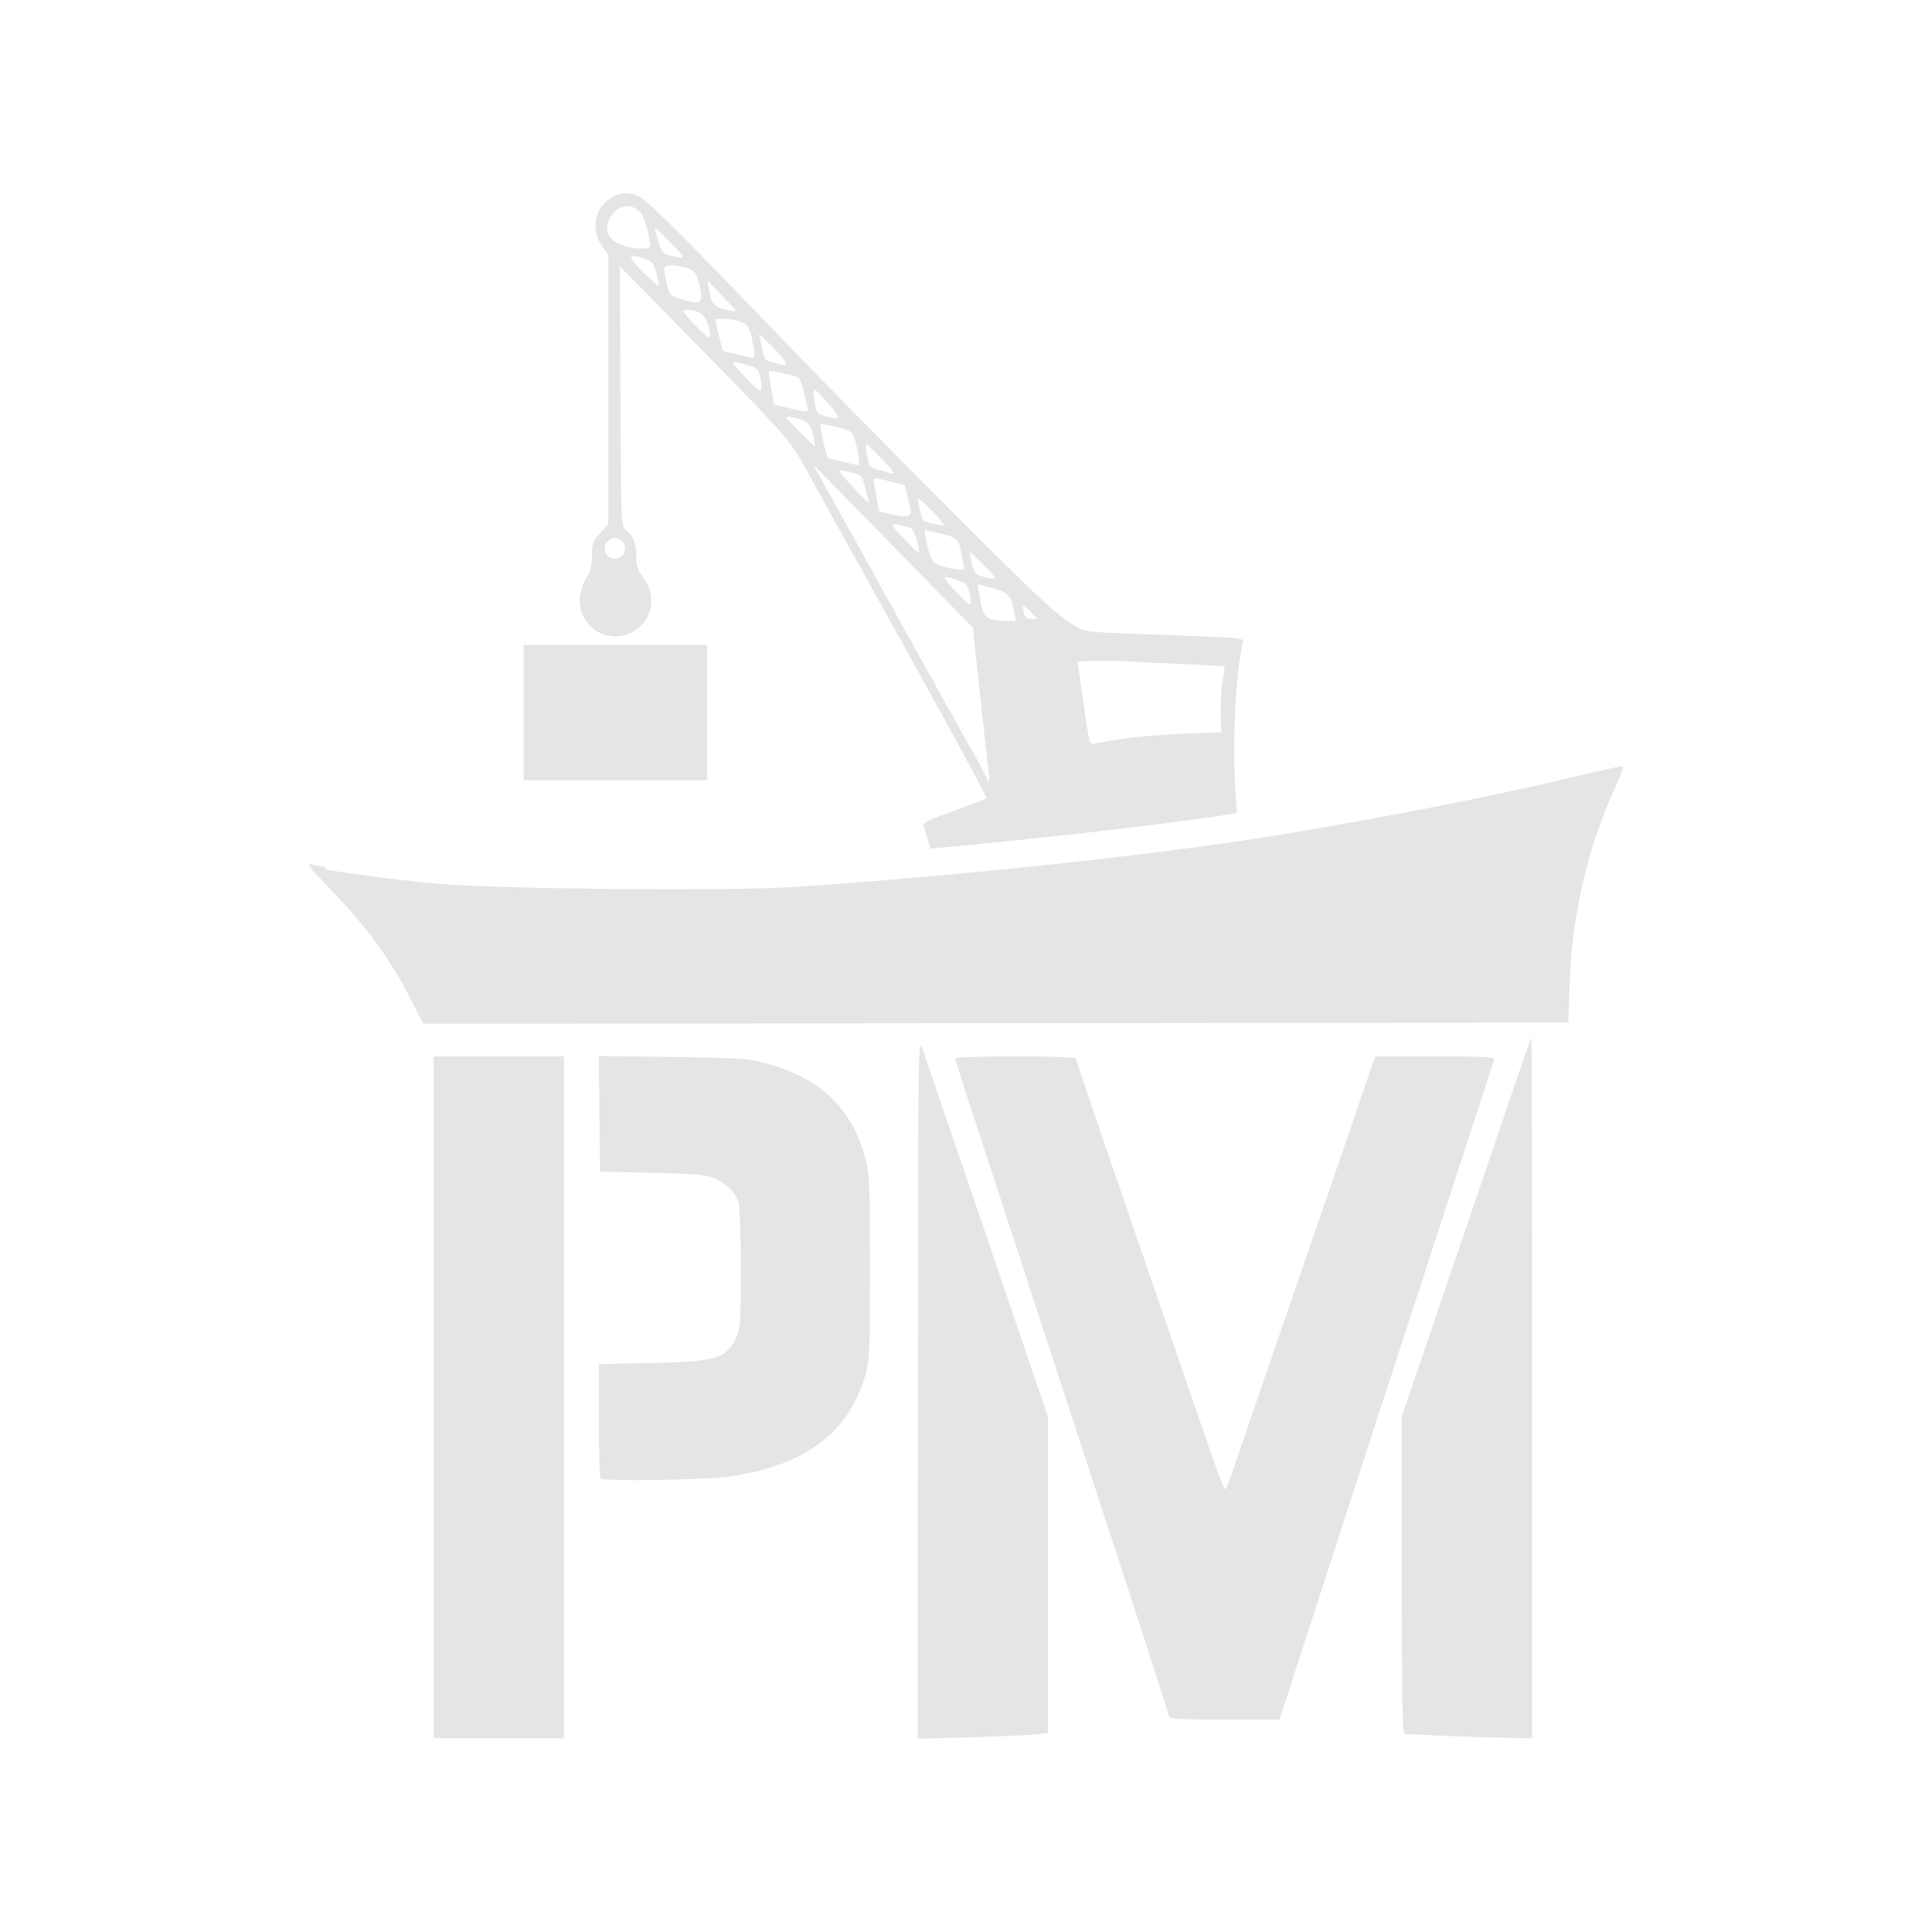
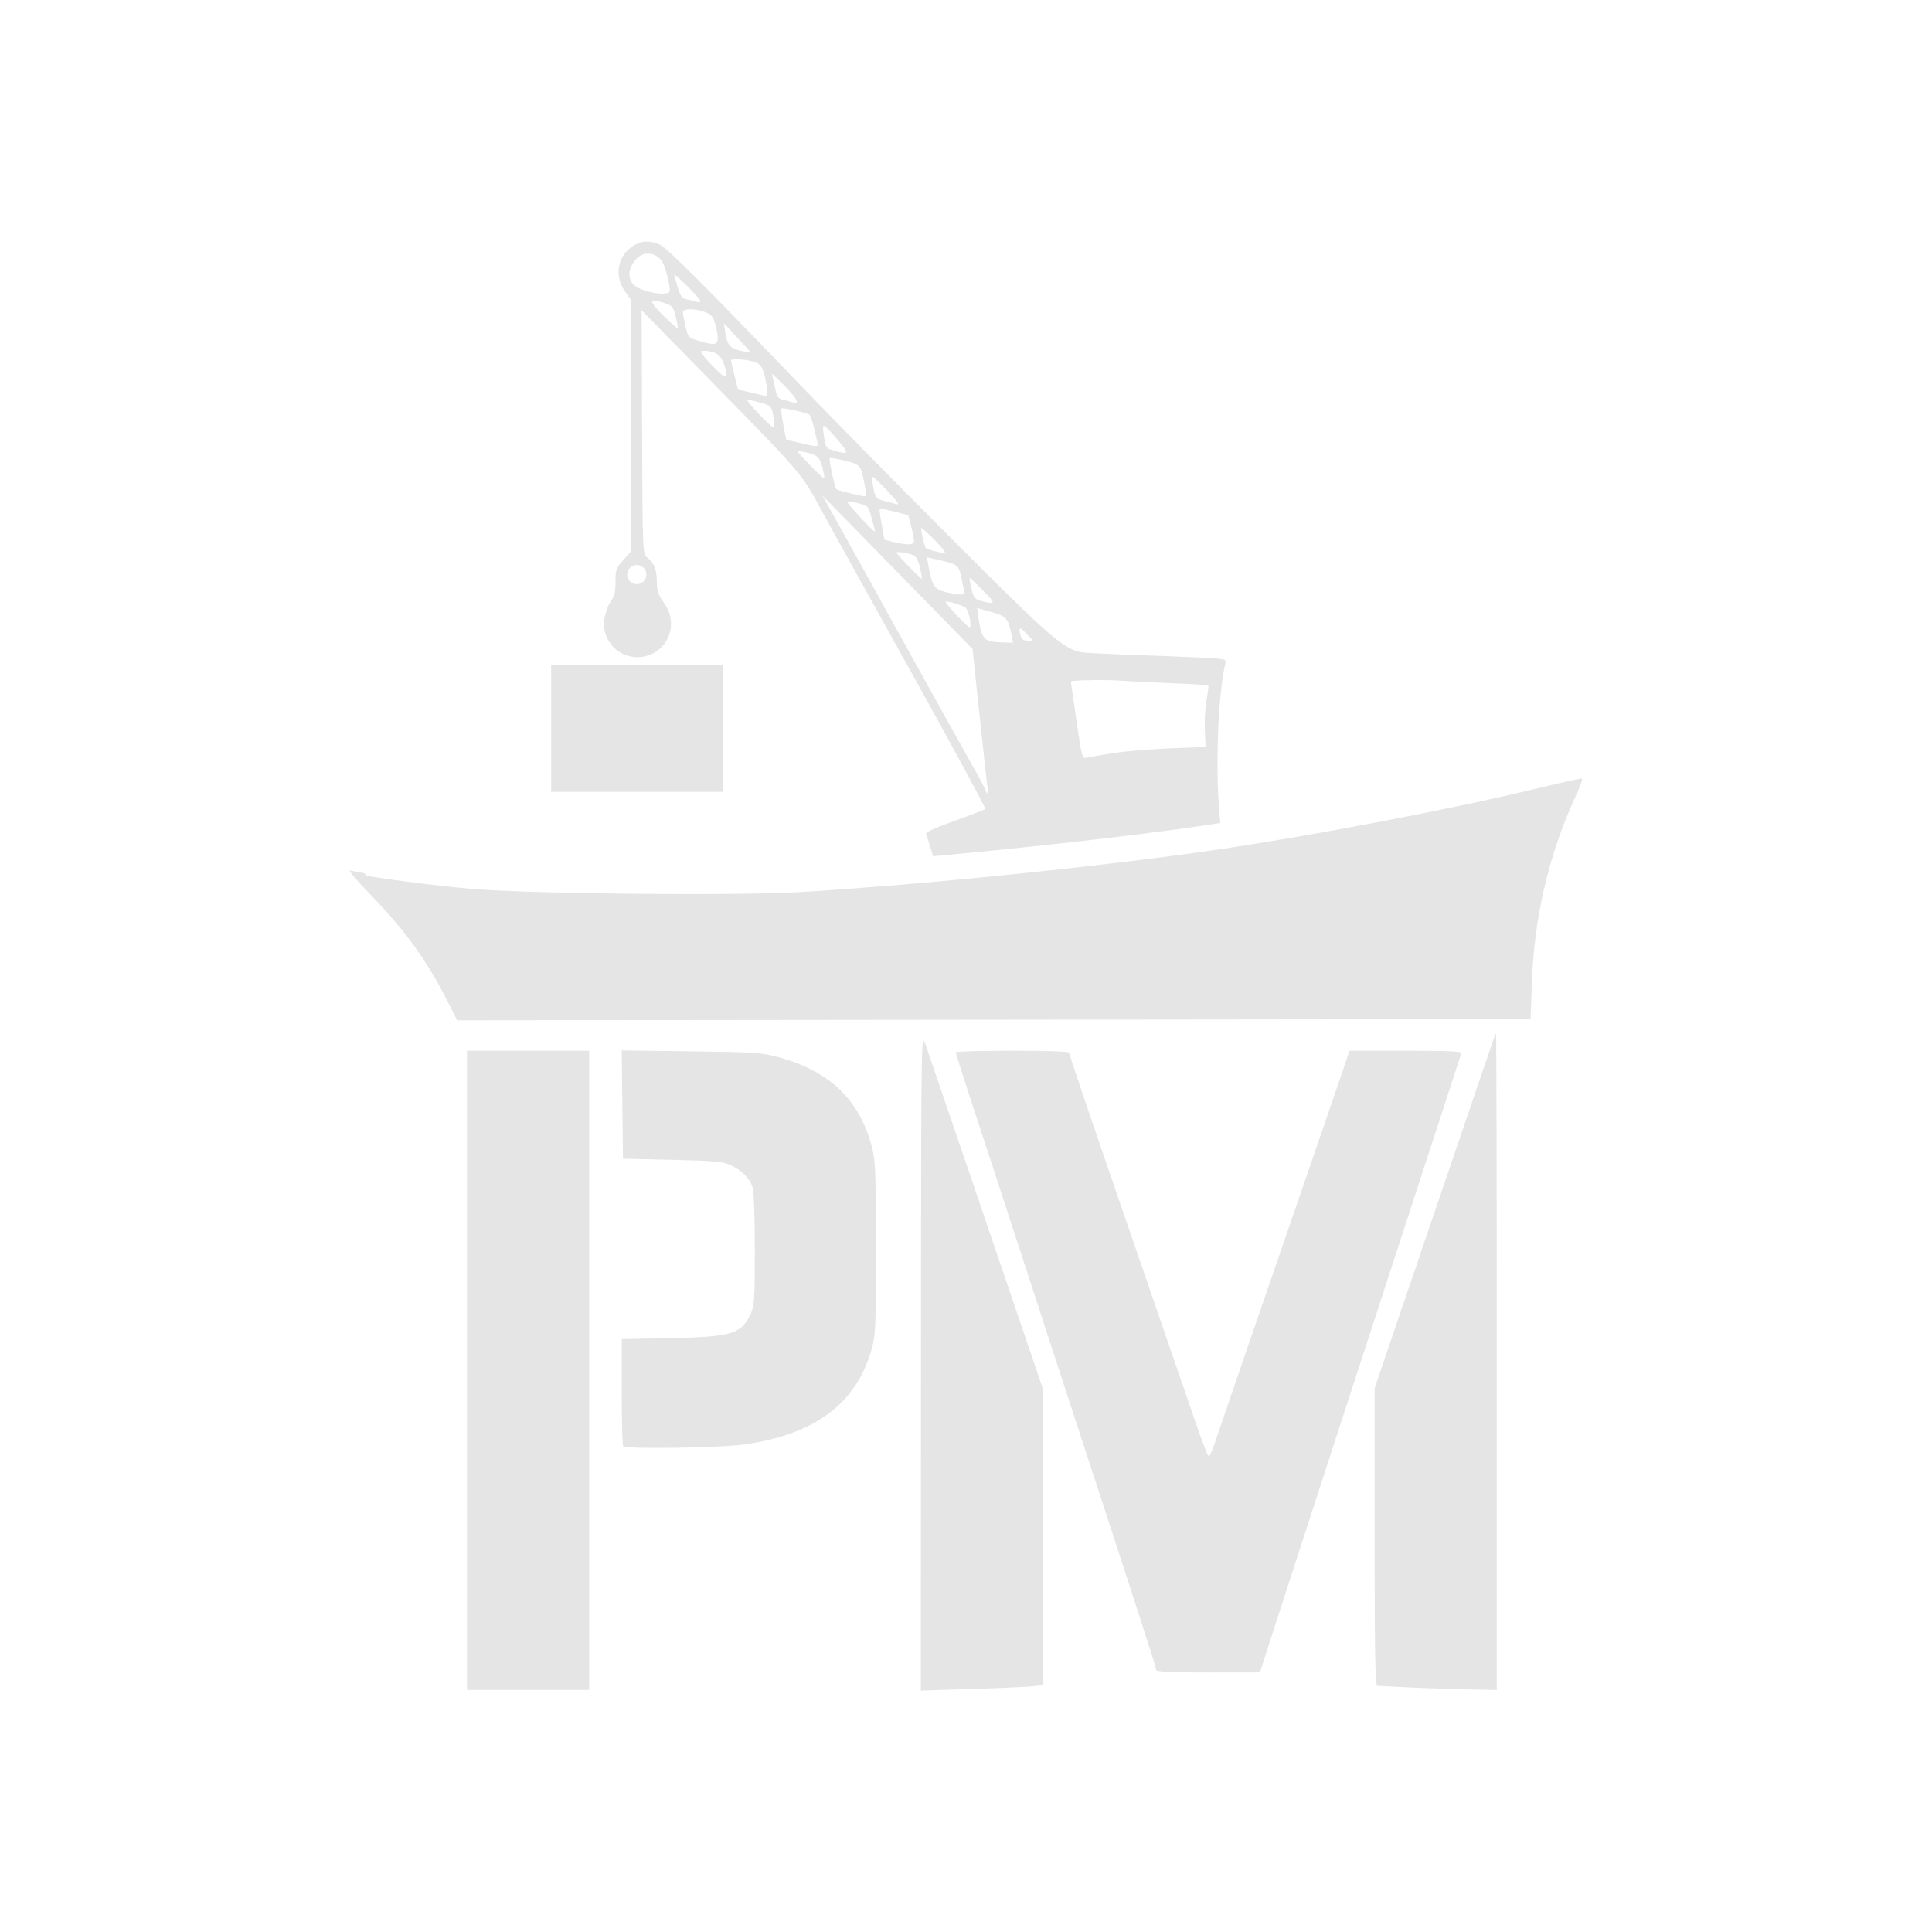
- <svg xmlns="http://www.w3.org/2000/svg" width="100" height="100" viewBox="0 0 26.458 26.458" version="1.1" id="svg1" xml:space="preserve">
+ <svg xmlns="http://www.w3.org/2000/svg" width="48" height="48" viewBox="0 0 12.7 12.7" version="1.1" id="svg1" xml:space="preserve">
  <defs id="defs1" />
  <g id="layer1">
-     <path id="path1" style="fill:#e5e5e5;stroke-width:0.12;fill-opacity:1" d="M 8.559 2.646 C 8.495 2.648 8.433 2.668 8.371 2.705 C 8.143 2.845 8.085 3.138 8.242 3.365 L 8.33 3.491 L 8.33 5.334 L 8.33 7.177 L 8.218 7.3 C 8.117 7.412 8.106 7.441 8.106 7.613 C 8.106 7.763 8.09 7.828 8.027 7.92 C 7.998 7.962 7.98 8.013 7.966 8.067 C 7.948 8.118 7.939 8.172 7.939 8.226 C 7.939 8.497 8.158 8.716 8.429 8.716 C 8.699 8.716 8.919 8.496 8.919 8.226 C 8.919 8.123 8.886 8.022 8.825 7.939 C 8.825 7.938 8.825 7.938 8.825 7.938 C 8.818 7.927 8.816 7.918 8.808 7.906 C 8.731 7.801 8.712 7.742 8.712 7.613 C 8.712 7.434 8.675 7.339 8.573 7.258 C 8.505 7.204 8.505 7.199 8.497 5.426 L 8.489 3.647 L 8.99 4.157 C 10.992 6.2 10.777 5.952 11.183 6.691 C 11.274 6.857 11.838 7.873 12.436 8.949 C 13.034 10.024 13.517 10.915 13.509 10.929 C 13.501 10.942 13.299 11.021 13.061 11.104 C 12.785 11.201 12.634 11.27 12.643 11.294 C 12.651 11.315 12.697 11.462 12.744 11.622 C 14.135 11.494 15.669 11.324 16.734 11.168 C 16.799 11.158 16.875 11.145 16.942 11.135 C 16.868 10.426 16.901 9.304 17.019 8.807 C 17.034 8.742 17.021 8.74 16.578 8.72 C 16.327 8.708 15.878 8.692 15.58 8.682 C 15.282 8.672 14.991 8.656 14.933 8.648 C 14.66 8.606 14.472 8.443 13.013 6.981 C 12.232 6.199 11.236 5.187 10.798 4.732 C 9.408 3.285 8.867 2.744 8.759 2.693 C 8.689 2.66 8.623 2.644 8.559 2.646 z M 8.563 2.823 C 8.638 2.813 8.716 2.845 8.778 2.919 C 8.824 2.973 8.903 3.254 8.903 3.363 C 8.903 3.456 8.483 3.386 8.375 3.275 C 8.298 3.197 8.293 3.079 8.361 2.969 C 8.415 2.881 8.488 2.832 8.563 2.823 z M 8.967 3.125 C 8.967 3.115 9.053 3.193 9.158 3.297 C 9.263 3.401 9.349 3.497 9.349 3.511 C 9.349 3.536 9.326 3.538 9.27 3.52 C 9.252 3.514 9.199 3.501 9.151 3.491 C 9.08 3.475 9.056 3.443 9.016 3.307 C 8.989 3.216 8.967 3.135 8.967 3.125 z M 8.692 3.508 C 8.722 3.512 8.766 3.524 8.823 3.543 C 8.935 3.58 8.951 3.599 8.988 3.742 L 8.988 3.742 C 9.01 3.829 9.022 3.906 9.016 3.912 C 9.01 3.918 8.914 3.833 8.803 3.722 C 8.641 3.562 8.604 3.498 8.692 3.508 z M 9.194 3.634 C 9.254 3.633 9.334 3.646 9.412 3.673 C 9.501 3.704 9.53 3.736 9.561 3.839 C 9.582 3.909 9.601 4.006 9.602 4.054 C 9.605 4.157 9.549 4.164 9.315 4.092 C 9.176 4.049 9.168 4.04 9.132 3.885 C 9.111 3.796 9.095 3.702 9.095 3.677 C 9.095 3.649 9.135 3.635 9.194 3.634 z M 9.691 3.839 L 9.825 3.982 C 9.899 4.061 9.989 4.158 10.026 4.197 C 10.098 4.274 10.093 4.276 9.928 4.237 C 9.782 4.203 9.739 4.151 9.713 3.982 L 9.691 3.839 z M 9.406 4.242 C 9.43 4.242 9.46 4.245 9.491 4.251 C 9.615 4.274 9.681 4.352 9.715 4.516 C 9.727 4.573 9.725 4.619 9.709 4.619 C 9.665 4.619 9.335 4.272 9.358 4.25 C 9.363 4.244 9.381 4.242 9.406 4.242 z M 9.911 4.366 C 9.977 4.369 10.058 4.38 10.121 4.398 C 10.246 4.432 10.277 4.492 10.326 4.787 L 10.325 4.787 C 10.336 4.853 10.333 4.905 10.318 4.904 C 10.302 4.902 10.202 4.88 10.094 4.854 L 9.898 4.808 L 9.847 4.603 C 9.819 4.491 9.796 4.392 9.796 4.382 C 9.796 4.367 9.845 4.362 9.911 4.366 z M 10.393 4.572 L 10.527 4.699 C 10.601 4.769 10.69 4.866 10.724 4.914 C 10.785 4.998 10.77 5.019 10.672 4.986 C 10.655 4.98 10.602 4.967 10.556 4.957 C 10.496 4.944 10.468 4.913 10.455 4.847 C 10.444 4.796 10.426 4.713 10.414 4.663 L 10.393 4.572 z M 10.046 4.958 C 10.063 4.957 10.104 4.966 10.181 4.987 C 10.384 5.04 10.393 5.049 10.42 5.217 C 10.432 5.298 10.428 5.353 10.41 5.353 C 10.382 5.353 10.16 5.128 10.057 4.997 C 10.037 4.972 10.03 4.959 10.046 4.958 z M 10.532 5.084 C 10.547 5.069 10.89 5.144 10.937 5.173 C 10.955 5.184 10.985 5.268 11.006 5.36 C 11.027 5.453 11.051 5.553 11.059 5.584 C 11.077 5.649 11.057 5.65 10.796 5.588 L 10.602 5.541 L 10.56 5.319 C 10.537 5.197 10.524 5.092 10.532 5.084 z M 11.161 5.341 C 11.188 5.351 11.246 5.416 11.357 5.543 C 11.531 5.744 11.524 5.763 11.303 5.699 C 11.181 5.664 11.18 5.663 11.152 5.468 C 11.138 5.376 11.134 5.331 11.161 5.341 z M 10.783 5.708 C 10.792 5.706 10.809 5.709 10.831 5.713 C 11.047 5.752 11.092 5.787 11.131 5.943 C 11.152 6.026 11.164 6.098 11.157 6.104 C 11.151 6.11 11.054 6.021 10.941 5.905 C 10.796 5.756 10.756 5.714 10.783 5.708 z M 11.239 5.811 C 11.247 5.803 11.348 5.82 11.464 5.849 C 11.695 5.907 11.695 5.907 11.757 6.253 C 11.769 6.318 11.766 6.371 11.751 6.369 C 11.664 6.359 11.352 6.282 11.338 6.268 C 11.311 6.241 11.221 5.829 11.239 5.811 z M 11.867 6.085 C 11.879 6.085 11.972 6.173 12.072 6.28 C 12.248 6.467 12.271 6.502 12.202 6.481 C 12.184 6.476 12.111 6.455 12.039 6.437 C 11.914 6.405 11.906 6.396 11.876 6.245 C 11.859 6.157 11.855 6.085 11.867 6.085 z M 11.131 6.356 L 11.459 6.691 C 11.64 6.875 12.133 7.379 12.556 7.811 L 13.324 8.597 L 13.362 8.959 C 13.487 10.128 13.525 10.479 13.539 10.586 C 13.556 10.715 13.544 10.741 13.51 10.651 C 13.499 10.62 13.413 10.458 13.319 10.292 C 13.098 9.902 12.107 8.118 11.858 7.663 C 11.752 7.47 11.545 7.097 11.398 6.834 L 11.131 6.356 z M 11.494 6.448 C 11.502 6.44 11.575 6.449 11.656 6.47 C 11.791 6.504 11.806 6.517 11.837 6.639 C 11.856 6.711 11.878 6.796 11.887 6.826 C 11.896 6.857 11.899 6.882 11.893 6.882 C 11.867 6.88 11.481 6.46 11.494 6.448 z M 11.968 6.549 C 11.974 6.544 12.071 6.562 12.184 6.591 L 12.389 6.643 L 12.43 6.802 C 12.453 6.89 12.472 6.987 12.472 7.018 L 12.472 7.018 C 12.473 7.081 12.382 7.086 12.168 7.034 L 12.039 7.003 L 11.998 6.781 C 11.975 6.659 11.962 6.555 11.968 6.549 z M 12.577 6.83 C 12.583 6.824 12.672 6.905 12.776 7.009 C 12.88 7.114 12.943 7.199 12.918 7.197 C 12.843 7.192 12.662 7.145 12.644 7.127 C 12.621 7.104 12.563 6.844 12.577 6.83 z M 12.247 7.183 C 12.302 7.182 12.419 7.206 12.475 7.234 C 12.502 7.248 12.541 7.329 12.56 7.413 C 12.579 7.497 12.592 7.57 12.588 7.574 C 12.576 7.586 12.218 7.216 12.218 7.192 C 12.218 7.185 12.229 7.183 12.247 7.183 z M 12.66 7.258 L 12.765 7.281 C 13.115 7.358 13.121 7.361 13.164 7.567 C 13.185 7.672 13.204 7.767 13.204 7.781 C 13.206 7.815 13.089 7.806 12.919 7.761 C 12.765 7.721 12.735 7.671 12.682 7.38 L 12.66 7.258 z M 8.421 7.37 A 0.141 0.141 0 0 1 8.561 7.511 A 0.141 0.141 0 0 1 8.421 7.651 A 0.141 0.141 0 0 1 8.28 7.511 A 0.141 0.141 0 0 1 8.421 7.37 z M 13.282 7.559 C 13.286 7.555 13.374 7.638 13.477 7.743 C 13.667 7.935 13.665 7.951 13.458 7.896 C 13.355 7.868 13.339 7.85 13.309 7.716 C 13.29 7.634 13.278 7.563 13.282 7.559 z M 12.933 7.908 C 12.954 7.886 13.198 7.965 13.231 8.005 C 13.249 8.026 13.274 8.098 13.286 8.164 C 13.298 8.229 13.296 8.282 13.281 8.281 C 13.247 8.278 12.917 7.924 12.933 7.908 z M 13.389 8 L 13.592 8.055 C 13.811 8.114 13.849 8.156 13.892 8.388 L 13.914 8.506 L 13.775 8.503 C 13.486 8.494 13.462 8.469 13.41 8.134 L 13.389 8 z M 14.017 8.3 C 14.031 8.298 14.062 8.325 14.114 8.379 L 14.205 8.475 L 14.123 8.475 C 14.061 8.475 14.036 8.455 14.02 8.392 C 14.006 8.333 14.003 8.302 14.017 8.3 z M 7.17 8.833 L 7.17 10.685 L 9.683 10.685 L 9.683 8.833 L 7.17 8.833 z M 15.072 9.05 C 15.247 9.049 15.454 9.054 15.58 9.065 C 15.633 9.069 15.919 9.083 16.217 9.095 C 16.515 9.107 16.763 9.122 16.768 9.128 C 16.774 9.133 16.762 9.23 16.742 9.344 C 16.722 9.458 16.711 9.659 16.717 9.79 L 16.727 10.028 L 16.218 10.047 C 15.937 10.058 15.564 10.089 15.389 10.116 L 15.389 10.116 C 15.213 10.142 15.039 10.172 15.002 10.18 C 14.919 10.199 14.921 10.208 14.83 9.575 C 14.792 9.312 14.76 9.084 14.757 9.07 C 14.754 9.058 14.897 9.051 15.072 9.05 z M 22.228 10.49 C 22.215 10.486 21.941 10.546 21.618 10.624 C 20.314 10.939 18.338 11.317 16.871 11.533 C 15.625 11.716 13.733 11.921 12.191 12.048 C 12.179 12.049 12.168 12.05 12.155 12.051 C 11.665 12.092 11.206 12.127 10.814 12.15 C 9.86 12.205 6.82 12.175 5.981 12.101 C 5.54 12.062 4.897 11.98 4.478 11.913 C 4.465 11.899 4.453 11.886 4.441 11.873 C 4.359 11.858 4.271 11.843 4.234 11.832 C 4.199 11.822 4.322 11.97 4.507 12.16 C 5.028 12.698 5.342 13.128 5.642 13.718 L 5.796 14.02 L 13.636 14.013 L 21.476 14.004 L 21.496 13.463 C 21.531 12.494 21.746 11.586 22.144 10.727 C 22.203 10.602 22.24 10.494 22.228 10.49 z M 20.971 14.215 C 20.956 14.232 21.062 13.921 19.535 18.406 L 19.197 19.397 L 19.197 21.569 C 19.197 23.283 19.206 23.741 19.237 23.745 C 19.259 23.748 19.499 23.759 19.771 23.771 C 20.043 23.783 20.426 23.795 20.624 23.799 L 20.982 23.805 L 20.982 19.003 C 20.982 16.362 20.977 14.207 20.971 14.215 z M 12.606 14.322 C 12.573 14.366 12.573 15.1 12.571 19.005 L 12.568 23.812 L 13.277 23.792 C 13.667 23.78 14.069 23.763 14.17 23.753 L 14.353 23.734 L 14.353 21.572 L 14.353 19.41 L 14.112 18.699 C 13.754 17.642 12.706 14.573 12.635 14.371 C 12.623 14.338 12.614 14.311 12.606 14.322 z M 8.201 14.461 L 8.209 15.253 L 8.218 16.045 L 8.935 16.061 C 9.526 16.075 9.675 16.088 9.78 16.134 C 9.953 16.211 10.076 16.336 10.114 16.472 C 10.131 16.535 10.145 16.944 10.145 17.382 C 10.145 18.087 10.138 18.194 10.086 18.307 C 9.949 18.607 9.811 18.648 8.911 18.666 L 8.202 18.68 L 8.202 19.452 C 8.202 19.877 8.212 20.234 8.223 20.246 L 8.223 20.246 C 8.268 20.291 9.67 20.268 10.011 20.218 C 11.042 20.065 11.64 19.606 11.859 18.801 C 11.908 18.62 11.915 18.44 11.915 17.351 C 11.914 16.27 11.907 16.08 11.858 15.887 C 11.679 15.186 11.241 14.763 10.48 14.558 C 10.251 14.496 10.124 14.487 9.213 14.475 L 8.201 14.461 z M 5.939 14.467 L 5.939 19.136 L 5.939 23.805 L 6.832 23.805 L 7.724 23.805 L 7.724 19.136 L 7.724 14.467 L 6.832 14.467 L 5.939 14.467 z M 13.907 14.467 C 13.451 14.467 13.078 14.478 13.078 14.49 C 13.078 14.502 13.184 14.835 13.314 15.23 C 13.444 15.625 13.768 16.615 14.034 17.43 C 14.299 18.246 14.651 19.321 14.815 19.821 C 15.603 22.224 16.01 23.482 16.01 23.514 C 16.01 23.539 16.232 23.55 16.767 23.549 L 17.524 23.548 L 17.737 22.887 C 18.05 21.916 19.219 18.32 19.947 16.092 C 20.059 15.75 20.217 15.263 20.3 15.008 C 20.382 14.754 20.456 14.528 20.464 14.507 C 20.476 14.475 20.301 14.467 19.655 14.467 L 18.831 14.467 L 18.683 14.905 C 18.601 15.146 18.39 15.763 18.212 16.276 C 17.543 18.213 16.96 19.909 16.881 20.148 C 16.836 20.283 16.789 20.395 16.776 20.395 C 16.764 20.395 16.674 20.162 16.576 19.877 C 16.478 19.592 16.247 18.922 16.063 18.387 C 15.879 17.852 15.505 16.765 15.232 15.971 C 14.959 15.177 14.736 14.513 14.736 14.497 C 14.736 14.479 14.406 14.467 13.907 14.467 z " />
+     <path id="path1" style="fill:#e5e5e5;fill-opacity:1;stroke-width:0.054" d="m 4.248,1.588 c -0.029,9.1e-4 -0.057,0.01 -0.084,0.027 -0.103,0.063 -0.129,0.195 -0.058,0.297 l 0.04,0.057 v 0.829 0.829 l -0.05,0.056 c -0.046,0.05 -0.05,0.064 -0.05,0.141 0,0.067 -0.007,0.096 -0.036,0.138 -0.013,0.019 -0.021,0.042 -0.027,0.066 -0.008,0.023 -0.012,0.047 -0.013,0.072 5.6e-5,0.122 0.099,0.221 0.221,0.22 0.122,-5.62e-5 0.22,-0.099 0.22,-0.22 -6.32e-5,-0.046 -0.015,-0.092 -0.042,-0.129 -9.91e-5,-1.371e-4 -1.332e-4,-3.282e-4 -2.326e-4,-4.65e-4 -0.003,-0.005 -0.004,-0.009 -0.008,-0.014 -0.034,-0.047 -0.043,-0.074 -0.043,-0.132 0,-0.081 -0.017,-0.123 -0.063,-0.16 -0.03,-0.024 -0.031,-0.027 -0.034,-0.825 l -0.003,-0.8 0.225,0.23 c 0.901,0.919 0.804,0.808 0.987,1.14 0.041,0.075 0.295,0.532 0.564,1.016 0.269,0.484 0.486,0.885 0.483,0.891 -0.004,0.006 -0.094,0.041 -0.201,0.079 -0.124,0.044 -0.192,0.075 -0.188,0.086 0.004,0.009 0.024,0.076 0.046,0.147 0.626,-0.057 1.316,-0.134 1.795,-0.204 0.029,-0.004 0.063,-0.01 0.093,-0.015 C 7.987,5.089 8.003,4.584 8.055,4.36 8.062,4.331 8.056,4.33 7.857,4.321 7.744,4.316 7.542,4.308 7.408,4.304 7.274,4.299 7.143,4.292 7.117,4.289 6.994,4.27 6.909,4.196 6.253,3.539 5.901,3.187 5.453,2.731 5.256,2.526 4.63,1.875 4.387,1.632 4.339,1.609 4.307,1.594 4.277,1.587 4.248,1.588 Z m 0.002,0.08 c 0.034,-0.004 0.069,0.01 0.097,0.043 0.021,0.024 0.056,0.151 0.056,0.2 0,0.042 -0.189,0.01 -0.238,-0.04 -0.034,-0.035 -0.037,-0.088 -0.006,-0.138 0.025,-0.04 0.057,-0.062 0.091,-0.066 z m 0.182,0.136 c 0,-0.004 0.039,0.031 0.086,0.077 0.047,0.047 0.086,0.09 0.086,0.096 -1.399e-4,0.011 -0.011,0.012 -0.036,0.004 -0.008,-0.003 -0.032,-0.009 -0.053,-0.013 -0.032,-0.007 -0.043,-0.022 -0.061,-0.083 -0.012,-0.041 -0.022,-0.077 -0.022,-0.082 z M 4.309,1.976 c 0.013,0.002 0.033,0.007 0.059,0.016 0.05,0.017 0.058,0.025 0.074,0.09 v 2.325e-4 c 0.01,0.039 0.016,0.074 0.013,0.076 -0.003,0.003 -0.046,-0.036 -0.096,-0.085 -0.073,-0.072 -0.089,-0.101 -0.05,-0.096 z m 0.226,0.057 c 0.027,-3.263e-4 0.063,0.005 0.098,0.018 0.04,0.014 0.053,0.028 0.067,0.074 0.01,0.032 0.018,0.075 0.018,0.097 0.001,0.046 -0.024,0.05 -0.129,0.017 -0.063,-0.019 -0.066,-0.023 -0.083,-0.093 -0.009,-0.04 -0.017,-0.082 -0.017,-0.093 0,-0.013 0.018,-0.019 0.045,-0.02 z m 0.224,0.092 0.06,0.065 c 0.033,0.036 0.074,0.079 0.09,0.097 0.032,0.034 0.03,0.035 -0.044,0.018 -0.065,-0.015 -0.085,-0.039 -0.097,-0.115 z M 4.629,2.306 c 0.011,4.05e-5 0.025,0.001 0.039,0.004 0.056,0.01 0.085,0.045 0.101,0.119 0.005,0.026 0.004,0.047 -0.003,0.047 -0.02,0 -0.169,-0.156 -0.158,-0.166 0.003,-0.003 0.011,-0.004 0.022,-0.004 z m 0.227,0.056 c 0.03,0.001 0.066,0.007 0.094,0.014 0.056,0.016 0.07,0.042 0.092,0.175 h -2.326e-4 c 0.005,0.03 0.003,0.053 -0.004,0.053 C 5.033,2.603 4.988,2.593 4.939,2.581 L 4.851,2.561 4.828,2.468 C 4.815,2.418 4.805,2.373 4.805,2.369 c 0,-0.006 0.022,-0.009 0.052,-0.007 z m 0.217,0.093 0.06,0.057 c 0.033,0.032 0.073,0.075 0.089,0.097 0.027,0.038 0.02,0.047 -0.023,0.032 -0.008,-0.003 -0.031,-0.009 -0.052,-0.013 -0.027,-0.006 -0.04,-0.02 -0.046,-0.05 -0.005,-0.023 -0.013,-0.06 -0.018,-0.083 z M 4.918,2.628 c 0.007,-5.986e-4 0.026,0.004 0.06,0.013 0.092,0.024 0.095,0.028 0.107,0.104 0.006,0.036 0.004,0.061 -0.004,0.061 -0.013,0 -0.113,-0.101 -0.159,-0.16 -0.009,-0.011 -0.012,-0.017 -0.005,-0.017 z m 0.218,0.057 c 0.007,-0.007 0.161,0.027 0.183,0.04 0.008,0.005 0.022,0.043 0.031,0.084 0.009,0.041 0.02,0.087 0.024,0.1 0.008,0.03 -8.59e-4,0.03 -0.118,0.002 L 5.168,2.891 5.149,2.791 C 5.138,2.736 5.133,2.688 5.136,2.685 Z M 5.419,2.801 c 0.012,0.004 0.038,0.033 0.088,0.091 0.078,0.09 0.075,0.099 -0.024,0.07 -0.055,-0.016 -0.055,-0.016 -0.068,-0.104 -0.006,-0.041 -0.008,-0.062 0.004,-0.057 z M 5.249,2.966 c 0.004,-8.055e-4 0.011,2.941e-4 0.022,0.002 0.097,0.018 0.117,0.033 0.135,0.104 0.009,0.037 0.015,0.07 0.012,0.072 -0.003,0.003 -0.047,-0.038 -0.097,-0.09 -0.065,-0.067 -0.083,-0.086 -0.071,-0.089 z m 0.205,0.046 c 0.004,-0.004 0.049,0.004 0.102,0.017 0.104,0.026 0.104,0.026 0.132,0.182 0.005,0.03 0.004,0.053 -0.003,0.052 -0.039,-0.005 -0.179,-0.039 -0.186,-0.046 -0.012,-0.012 -0.052,-0.197 -0.045,-0.206 z m 0.283,0.123 c 0.006,0 0.047,0.039 0.092,0.087 0.079,0.084 0.089,0.1 0.058,0.091 -0.008,-0.002 -0.041,-0.012 -0.073,-0.02 -0.056,-0.014 -0.06,-0.019 -0.073,-0.087 -0.008,-0.039 -0.01,-0.072 -0.004,-0.072 z M 5.406,3.257 5.554,3.408 c 0.081,0.083 0.303,0.31 0.493,0.504 l 0.346,0.354 0.017,0.163 c 0.056,0.526 0.073,0.684 0.08,0.733 0.007,0.058 0.002,0.069 -0.013,0.029 C 6.471,5.176 6.433,5.103 6.39,5.028 6.291,4.853 5.845,4.05 5.733,3.845 5.685,3.758 5.592,3.59 5.526,3.472 Z m 0.163,0.041 c 0.004,-0.004 0.036,8.19e-4 0.073,0.01 0.061,0.015 0.067,0.021 0.082,0.076 0.008,0.033 0.019,0.071 0.023,0.084 0.004,0.014 0.005,0.025 0.003,0.025 C 5.737,3.493 5.563,3.304 5.569,3.298 Z m 0.213,0.046 c 0.003,-0.002 0.047,0.006 0.097,0.019 l 0.092,0.023 0.018,0.072 c 0.01,0.039 0.019,0.083 0.019,0.097 v 2.326e-4 c 3.141e-4,0.028 -0.041,0.03 -0.137,0.007 L 5.814,3.548 5.796,3.448 C 5.786,3.393 5.78,3.347 5.782,3.344 Z m 0.274,0.127 c 0.003,-0.003 0.043,0.034 0.09,0.081 0.047,0.047 0.075,0.085 0.064,0.084 C 6.176,3.633 6.095,3.612 6.087,3.604 6.076,3.594 6.05,3.477 6.057,3.47 Z m -0.148,0.159 c 0.025,-2.404e-4 0.077,0.01 0.102,0.023 0.012,0.006 0.03,0.042 0.038,0.08 0.009,0.038 0.014,0.071 0.013,0.072 -0.005,0.005 -0.167,-0.161 -0.167,-0.172 0,-0.003 0.005,-0.004 0.013,-0.004 z m 0.186,0.034 0.047,0.01 c 0.158,0.035 0.16,0.036 0.18,0.129 0.01,0.047 0.018,0.09 0.018,0.096 8.59e-4,0.015 -0.052,0.011 -0.129,-0.009 -0.069,-0.018 -0.083,-0.041 -0.107,-0.171 z m -1.908,0.05 a 0.063,0.063 0 0 1 0.063,0.063 0.063,0.063 0 0 1 -0.063,0.063 0.063,0.063 0 0 1 -0.063,-0.063 0.063,0.063 0 0 1 0.063,-0.063 z m 2.188,0.085 c 0.002,-0.002 0.041,0.035 0.088,0.083 0.086,0.086 0.085,0.094 -0.009,0.069 -0.046,-0.012 -0.053,-0.021 -0.067,-0.081 -0.009,-0.037 -0.014,-0.069 -0.012,-0.07 z M 6.217,3.956 c 0.01,-0.01 0.12,0.026 0.134,0.043 0.008,0.01 0.019,0.042 0.025,0.072 0.005,0.03 0.004,0.053 -0.002,0.053 -0.015,-0.001 -0.164,-0.161 -0.157,-0.168 z m 0.206,0.041 0.091,0.025 c 0.099,0.027 0.116,0.046 0.135,0.15 l 0.01,0.053 -0.063,-0.002 C 6.466,4.219 6.455,4.208 6.431,4.057 Z m 0.283,0.135 c 0.006,-8.1e-4 0.02,0.011 0.044,0.036 l 0.041,0.043 h -0.037 c -0.028,0 -0.039,-0.009 -0.046,-0.037 -0.007,-0.027 -0.008,-0.04 -0.001,-0.041 z M 3.623,4.372 V 5.205 H 4.754 V 4.372 Z m 3.556,0.098 c 0.079,-5.625e-4 0.172,0.002 0.229,0.007 0.024,0.002 0.153,0.008 0.287,0.014 0.134,0.005 0.246,0.012 0.248,0.015 0.002,0.002 -0.003,0.046 -0.012,0.097 -0.009,0.051 -0.014,0.142 -0.011,0.2 l 0.005,0.107 -0.229,0.009 c -0.126,0.005 -0.294,0.019 -0.373,0.031 v 2.322e-4 c -0.079,0.012 -0.157,0.025 -0.174,0.029 -0.037,0.009 -0.036,0.013 -0.077,-0.272 -0.017,-0.118 -0.032,-0.221 -0.033,-0.227 -0.001,-0.005 0.063,-0.009 0.142,-0.009 z m 3.22,0.648 c -0.005,-0.002 -0.129,0.025 -0.274,0.06 -0.587,0.142 -1.476,0.312 -2.136,0.409 -0.561,0.082 -1.412,0.175 -2.106,0.232 -0.006,4.951e-4 -0.01,6.75e-4 -0.016,0.001 C 5.646,5.838 5.44,5.854 5.263,5.864 4.834,5.889 3.466,5.876 3.088,5.842 2.89,5.825 2.6,5.788 2.412,5.758 c -0.006,-0.006 -0.011,-0.012 -0.017,-0.018 -0.037,-0.007 -0.077,-0.014 -0.093,-0.018 -0.016,-0.005 0.039,0.062 0.123,0.148 0.235,0.242 0.376,0.435 0.511,0.701 l 0.069,0.136 3.528,-0.004 3.528,-0.004 0.009,-0.244 c 0.016,-0.436 0.113,-0.845 0.292,-1.231 0.026,-0.056 0.043,-0.105 0.037,-0.107 z M 9.834,6.793 c -0.007,0.008 0.041,-0.132 -0.646,1.886 L 9.036,9.126 v 0.977 c 0,0.771 0.004,0.977 0.018,0.979 0.01,0.001 0.118,0.006 0.24,0.012 0.122,0.005 0.295,0.011 0.384,0.012 l 0.161,0.003 V 8.948 c 0,-1.188 -0.002,-2.158 -0.005,-2.155 z M 6.07,6.842 C 6.055,6.861 6.055,7.192 6.054,8.949 L 6.053,11.113 6.372,11.103 C 6.547,11.098 6.728,11.09 6.773,11.086 l 0.083,-0.008 V 10.104 9.131 L 6.747,8.811 C 6.586,8.336 6.115,6.955 6.083,6.864 6.077,6.849 6.073,6.837 6.07,6.842 Z m -1.983,0.063 0.004,0.356 0.004,0.356 0.323,0.007 c 0.266,0.006 0.333,0.012 0.38,0.033 0.078,0.034 0.133,0.091 0.15,0.152 0.008,0.028 0.014,0.212 0.014,0.41 -2.025e-4,0.317 -0.003,0.365 -0.027,0.416 -0.062,0.135 -0.124,0.153 -0.529,0.161 l -0.319,0.007 v 0.347 c 0,0.191 0.004,0.352 0.01,0.357 v 2.322e-4 c 0.02,0.02 0.651,0.01 0.804,-0.013 C 5.366,9.426 5.635,9.22 5.733,8.858 5.755,8.776 5.759,8.695 5.758,8.205 5.758,7.718 5.755,7.633 5.733,7.546 5.653,7.231 5.455,7.04 5.113,6.948 5.01,6.92 4.953,6.916 4.543,6.911 Z M 3.07,6.907 V 9.008 11.109 H 3.471 3.873 V 9.008 6.907 H 3.471 Z m 3.585,0 c -0.205,0 -0.373,0.005 -0.373,0.01 0,0.006 0.048,0.155 0.106,0.333 0.059,0.178 0.204,0.623 0.324,0.99 0.119,0.367 0.278,0.851 0.351,1.076 0.355,1.081 0.538,1.647 0.538,1.662 0,0.011 0.1,0.016 0.34,0.016 l 0.341,-4.49e-4 0.096,-0.297 C 8.519,10.259 9.046,8.641 9.373,7.638 9.423,7.485 9.495,7.265 9.532,7.151 c 0.037,-0.114 0.07,-0.216 0.074,-0.226 0.005,-0.014 -0.073,-0.018 -0.364,-0.018 H 8.871 L 8.804,7.104 C 8.767,7.213 8.672,7.49 8.592,7.721 8.291,8.593 8.029,9.356 7.993,9.463 c -0.02,0.061 -0.041,0.111 -0.047,0.111 -0.006,0 -0.046,-0.105 -0.09,-0.233 C 7.812,9.213 7.708,8.912 7.625,8.671 7.542,8.43 7.374,7.941 7.251,7.584 7.128,7.227 7.028,6.928 7.028,6.92 c 0,-0.008 -0.148,-0.013 -0.373,-0.013 z" />
  </g>
</svg>
